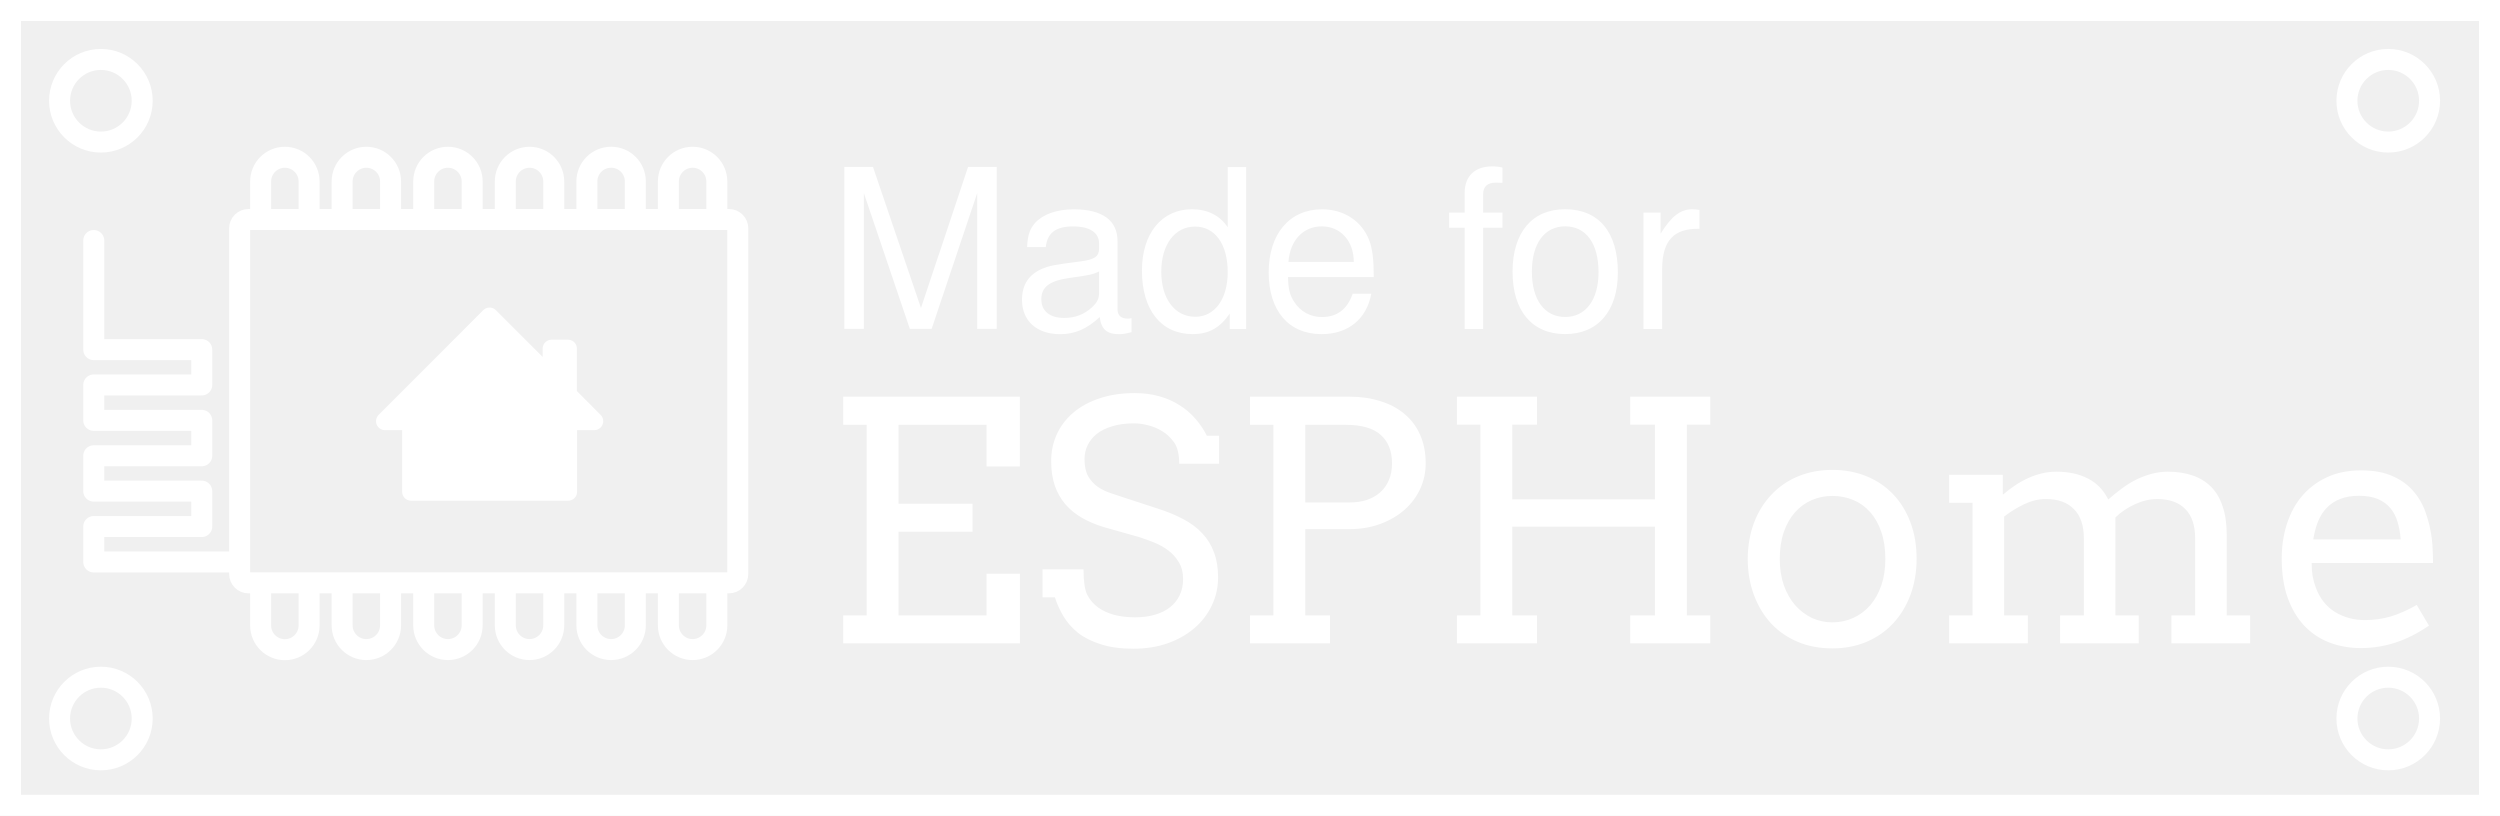
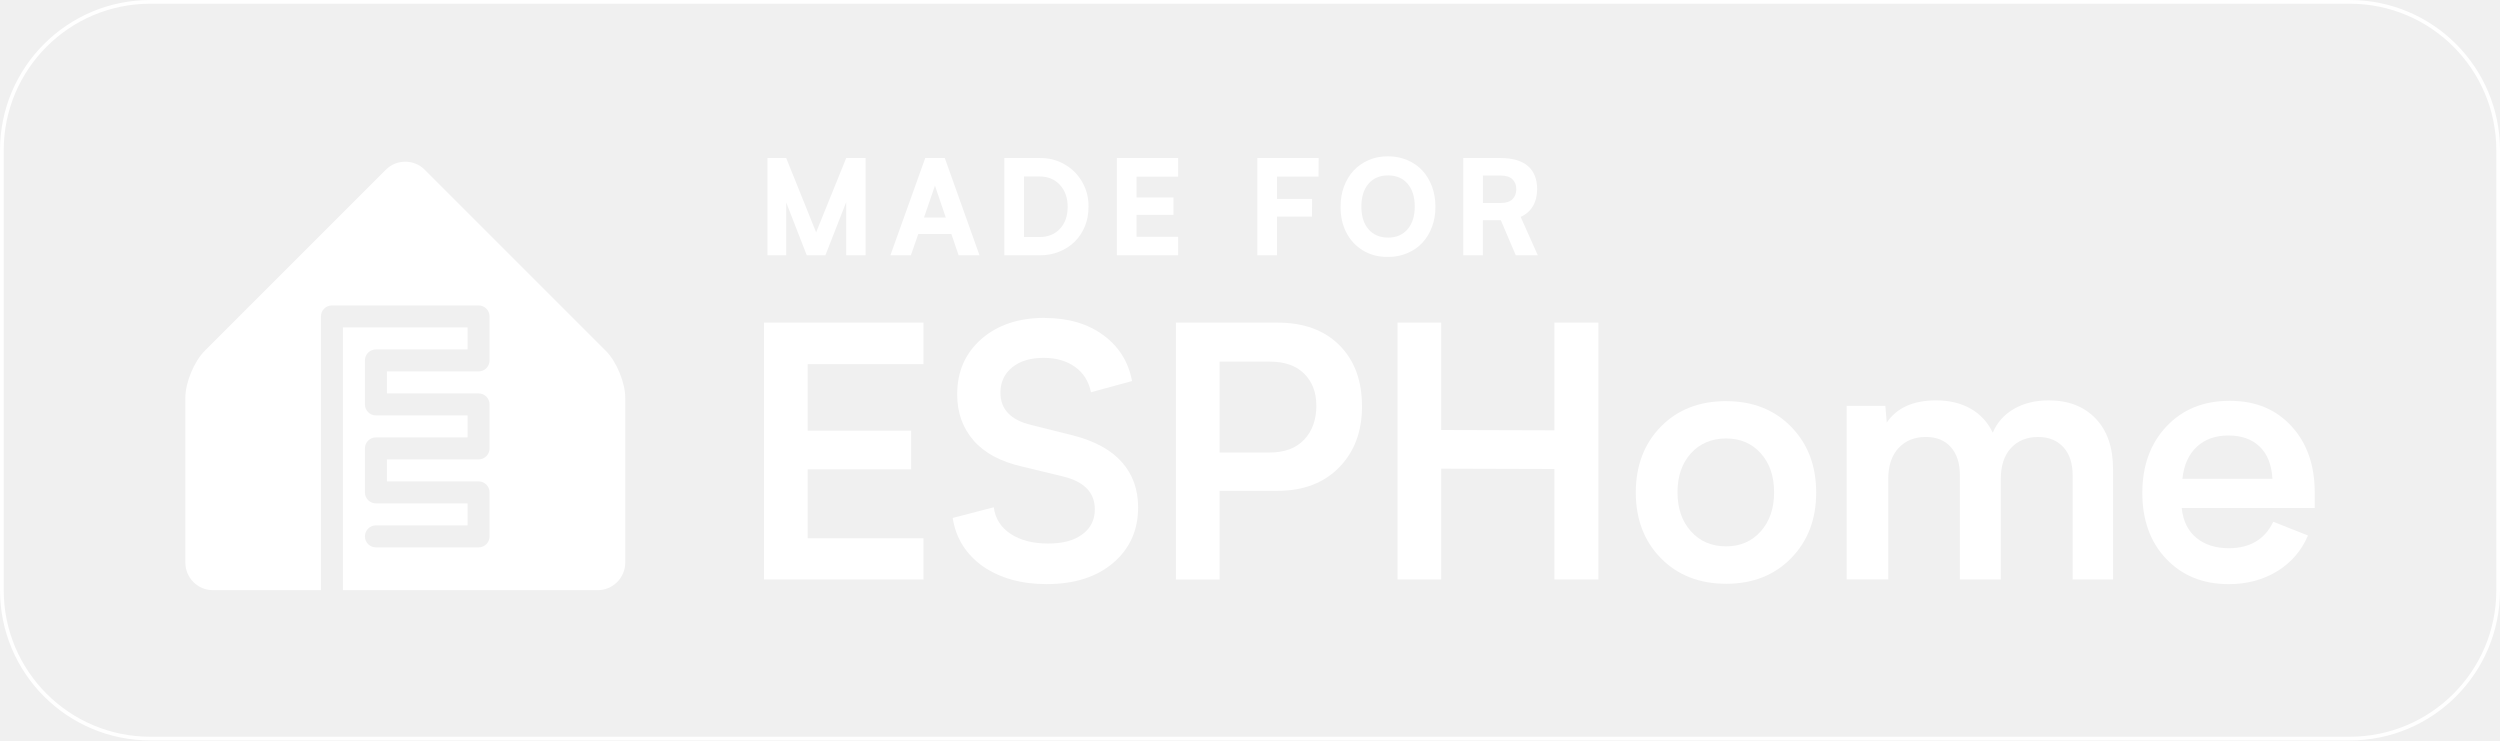
- <svg xmlns="http://www.w3.org/2000/svg" width="119.1mm" height="146.884" viewBox="0 0 119.1 38.863">
-   <g fill="none" stroke="#fff" transform="translate(-47.014 -120.53)">
-     <path d="M47.514 121.03h118.1v37.863h-118.1z" />
-     <circle cx="51.82" cy="125.33" r="1.968" />
-     <circle cx="51.82" cy="154.76" r="1.968" />
-     <circle cx="160.79" cy="125.33" r="1.968" />
-     <circle cx="160.79" cy="154.76" r="1.968" />
-   </g>
-   <g transform="translate(-52.784 -158.242)">
-     <g stroke="#fff">
-       <path d="M84.626 168.7v-1.813a1.153 1.153 0 1 1 2.307 0v1.813m-6.19 0v-1.813c0-.638.517-1.154 1.154-1.154a1.15 1.15 0 0 1 1.154 1.15v1.813m-6.194.005v-1.813a1.153 1.153 0 1 1 2.307 0v1.813m-6.194 0v-1.813a1.153 1.153 0 1 1 2.308 0v1.813m-6.195 0v-1.813a1.153 1.153 0 1 1 2.308 0v1.813m-6.19 0v-1.813a1.153 1.153 0 1 1 2.308 0v1.813m19.425 17.303v2.03a1.153 1.153 0 1 1-2.308 0v-2.03m-1.575 0v2.03a1.153 1.153 0 1 1-2.307 0v-2.03m-1.58 0v2.03a1.153 1.153 0 1 1-2.307 0v-2.03m-1.58 0v2.03a1.153 1.153 0 1 1-2.307 0v-2.03m-1.579 0v2.03a1.153 1.153 0 1 1-2.308 0v-2.03m-1.574.113v1.922a1.153 1.153 0 1 1-2.308 0v-1.922" fill="none" stroke-width="1" />
-       <path d="M87.516 168.7H64.621a.42.42 0 0 0-.421.421v16.467c0 .23.186.421.42.421h22.891c.23 0 .421-.187.421-.42V169.12a.417.417 0 0 0-.416-.42z" fill="none" stroke-width="1" />
-       <path d="M71.123 178.308h1.245v3.362h7.483v-3.362h1.245l-1.254-1.258v-2.2h-.78v1.423l-2.955-2.954z" fill="#fff" fill-rule="evenodd" stroke-linecap="round" stroke-linejoin="round" stroke-width=".851" />
-       <path d="M64.112 185.013H57.25v-1.687h5.145v-1.687H57.25v-1.684h5.145v-1.687H57.25v-1.687h5.145v-1.683H57.25V169.7" fill="none" stroke-linecap="round" stroke-linejoin="round" stroke-width="1" />
-     </g>
-     <path d="M92.954 177.14h8.418v3.325h-1.59v-1.984H95.59v3.76h3.527v1.333H95.59v3.984h4.194v-1.984h1.589v3.317h-8.418v-1.333h1.116v-9.077h-1.116zm16.007 3.193q0-.682-.248-1.023-.248-.34-.55-.519-.295-.186-.652-.28-.356-.1-.713-.1-.589 0-1.03.14-.443.132-.737.364-.287.233-.434.542-.147.31-.147.652 0 .511.178.83.186.31.465.503.279.186.612.295.341.108.651.217l1.566.511q.706.225 1.24.512.543.287.907.682.365.387.55.9.194.51.194 1.185 0 .729-.302 1.349-.294.62-.83 1.077-.534.458-1.278.721-.737.256-1.62.256-.907 0-1.55-.21-.644-.2-1.086-.542-.434-.349-.698-.79-.263-.442-.41-.907h-.59v-1.334h1.954q0 .86.178 1.217.186.357.512.597.325.233.775.357.45.116.992.116.527 0 .946-.124.426-.124.72-.357.303-.24.458-.573.163-.341.163-.768 0-.472-.202-.798-.194-.333-.503-.566-.31-.232-.683-.38-.364-.147-.705-.256l-1.698-.48q-.558-.17-1.023-.434-.457-.264-.79-.644-.326-.38-.504-.883-.178-.512-.178-1.179 0-.674.263-1.263.264-.589.775-1.03.512-.443 1.248-.69.744-.257 1.698-.257.628 0 1.155.148.535.147.961.418.434.264.76.644.333.372.558.821h.581v1.334zm3.372-3.193h4.751q.791 0 1.45.21.667.2 1.147.604.488.395.752.992.271.597.271 1.372 0 .643-.263 1.217-.264.566-.744.992-.481.426-1.156.675-.666.248-1.488.248h-2.085v4.108h1.178v1.333h-3.813v-1.333h1.116v-9.077h-1.116zm2.635 1.34v3.699h2.116q.442 0 .806-.117.373-.124.636-.356.271-.233.419-.581.155-.35.155-.807 0-.868-.527-1.348-.528-.489-1.683-.489zm15.48-1.34h3.814v1.333h-1.116v9.085h1.116v1.333h-3.814v-1.333h1.178v-4.224h-6.798v4.224h1.178v1.333h-3.813v-1.333h1.116v-9.085h-1.116v-1.333h3.813v1.333h-1.178v3.558h6.798v-3.558h-1.178zm5.597 7.736q.008-.953.302-1.736.302-.783.837-1.342.535-.565 1.271-.867.737-.303 1.62-.303.892 0 1.628.302.744.303 1.271.86.527.551.822 1.334.295.783.295 1.737 0 .937-.295 1.728-.295.783-.822 1.349-.527.566-1.271.883-.736.31-1.628.31-.907 0-1.643-.31t-1.263-.868q-.527-.566-.822-1.349-.295-.783-.302-1.728zm1.527 0q0 .69.194 1.248.2.558.542.953.349.388.798.605.458.209.97.209.534 0 .992-.209.465-.21.806-.597.341-.395.535-.953.193-.559.193-1.256 0-.729-.193-1.295-.194-.565-.535-.945-.334-.38-.799-.574-.465-.194-1-.194-.511 0-.969.194-.45.194-.798.574-.341.38-.542.945-.194.566-.194 1.295zm8.069-4.015h2.558v.938h.015q.264-.225.55-.419.295-.201.613-.349.318-.147.659-.232.349-.086.72-.086.87 0 1.497.326.628.318.969 1 .294-.264.62-.504.325-.248.675-.426.356-.179.744-.287.387-.109.806-.109.65 0 1.17.179.52.178.884.542t.55.938q.194.566.194 1.341v3.845h1.116v1.333h-3.752v-1.333h1.132v-3.666q0-.923-.465-1.395-.465-.48-1.341-.48-.52 0-1.062.247-.542.248-.93.628v4.666h1.109v1.333h-3.745v-1.333h1.132v-3.666q0-.923-.473-1.395-.465-.481-1.34-.481-.505 0-1.016.24-.512.24-.97.597v4.705h1.132v1.333h-3.751v-1.333h1.116v-5.364h-1.116zm17.27 4.201q0 .341.046.628.055.279.148.535.286.775.914 1.17.636.388 1.434.388.628 0 1.217-.17.597-.18 1.248-.551l.582.984q-.79.543-1.59.807-.798.263-1.658.263-.814 0-1.512-.271-.69-.272-1.193-.807-.497-.534-.784-1.333-.278-.798-.278-1.86 0-.86.24-1.62.24-.767.713-1.334.48-.573 1.186-.906.705-.334 1.643-.334.907 0 1.512.28.612.271.992.728.388.45.581 1.031.202.582.28 1.186.038.295.046.597.015.302.015.589zm2.255-3.201q-.503 0-.883.147-.372.14-.636.41-.263.264-.426.652-.155.387-.233.868h4.163q-.031-.45-.147-.83-.109-.38-.342-.658-.232-.28-.596-.434-.365-.155-.9-.155z" fill="#fff" fill-rule="evenodd" aria-label="ESPHome" />
-     <g fill="#fff" stroke-width=".265" aria-label="Made for">
-       <path d="m97.167 173.91 2.17-6.466v6.466h.93v-7.715h-1.364l-2.244 6.72-2.286-6.72h-1.365v7.715h.931v-6.466l2.19 6.466zM106.69 173.4c-.095.021-.138.021-.19.021-.307 0-.477-.159-.477-.434v-3.26c0-.984-.72-1.513-2.085-1.513-.815 0-1.46.233-1.841.646-.254.286-.36.603-.381 1.153h.889c.074-.677.476-.984 1.302-.984.804 0 1.238.296 1.238.826v.232c-.01.381-.201.519-.921.614-1.249.159-1.44.201-1.778.339-.646.275-.974.762-.974 1.482 0 1.005.699 1.64 1.82 1.64.7 0 1.26-.243 1.884-.815.064.572.34.815.91.815.191 0 .308-.021.604-.095zm-1.545-1.228c0 .297-.085.477-.35.72-.36.328-.793.497-1.312.497-.688 0-1.09-.328-1.09-.889 0-.582.381-.878 1.334-1.016.942-.127 1.121-.169 1.418-.307zM112.15 166.2h-.878v2.868c-.37-.56-.963-.857-1.704-.857-1.44 0-2.382 1.153-2.382 2.92 0 1.874.91 3.028 2.413 3.028.762 0 1.292-.286 1.768-.974v.73h.783zm-2.434 2.836c.952 0 1.556.836 1.556 2.17 0 1.28-.614 2.127-1.546 2.127-.973 0-1.619-.857-1.619-2.148s.646-2.149 1.609-2.149zM118.23 171.44c0-.847-.064-1.355-.222-1.767-.36-.91-1.207-1.46-2.244-1.46-1.545 0-2.54 1.174-2.54 3.005s.953 2.942 2.519 2.942c1.27 0 2.148-.72 2.37-1.926h-.888c-.244.73-.741 1.111-1.45 1.111a1.53 1.53 0 0 1-1.334-.72c-.212-.317-.286-.635-.296-1.185zm-4.064-.72c.074-1.026.699-1.693 1.587-1.693.9 0 1.525.699 1.525 1.693zM124.36 168.37h-.92v-.868c0-.37.2-.56.613-.56.074 0 .106 0 .307.01v-.73a2.099 2.099 0 0 0-.497-.053c-.815 0-1.302.465-1.302 1.26v.941h-.741v.72h.74v4.826h.88v-4.826h.92zM127.34 168.21c-1.566 0-2.498 1.111-2.498 2.974 0 1.873.932 2.974 2.509 2.974 1.566 0 2.508-1.111 2.508-2.932 0-1.926-.91-3.016-2.52-3.016zm.01.815c.995 0 1.588.815 1.588 2.19 0 1.313-.614 2.128-1.587 2.128-.985 0-1.588-.815-1.588-2.16s.603-2.158 1.588-2.158zM131.08 168.37v5.546h.889v-2.88c.01-1.333.56-1.925 1.778-1.893v-.9a2.23 2.23 0 0 0-.339-.032c-.571 0-1.005.339-1.513 1.164v-1.005z" />
+ <svg xmlns="http://www.w3.org/2000/svg" id="Layer_2" data-name="Layer 2" viewBox="0 0 681.98 201.98">
+   <defs>
+     <style>
+       .cls-1 {
+         fill: none;
+         stroke: #fff;
+         stroke-miterlimit: 10;
+         stroke-width: 1.01px;
+       }
+ 
+       .cls-2 {
+         fill: #fff;
+         stroke-width: 0px;
+       }
+     </style>
+   </defs>
+   <g id="Layer_1-2" data-name="Layer 1">
+     <g>
+       <g>
+         <path class="cls-2" d="M236.13,43.11v26.53h-5.29v-14.5l-5.68,14.5h-5.08l-5.61-14.4v14.4h-5.12v-26.53h5.12l8.16,20.27,8.21-20.27h5.29Z" />
+         <path class="cls-2" d="M259.54,63.84h-9.04l-2.02,5.8h-5.59l9.51-26.53h5.33l9.47,26.53h-5.7l-1.97-5.8ZM258,59.34l-2.95-8.7-2.99,8.7h5.94Z" />
+         <path class="cls-2" d="M296.93,56.42c.02,1.89-.3,3.66-.98,5.31s-1.61,3.06-2.8,4.22-2.61,2.07-4.26,2.73-3.4.98-5.26.96h-9.65v-26.53h9.65c2.43-.04,4.66.52,6.71,1.68s3.67,2.76,4.86,4.82,1.78,4.33,1.74,6.81ZM291.25,56.42c0-2.46-.71-4.46-2.12-5.99s-3.27-2.29-5.58-2.29h-4.22v16.52h4.22c2.34,0,4.21-.75,5.61-2.26s2.09-3.5,2.09-5.99Z" />
+         <path class="cls-2" d="M321.38,64.59v5.04h-16.7v-26.53h16.7v5.1h-11.34v5.66h10.07v4.75h-10.07v5.98h11.34Z" />
+         <path class="cls-2" d="M348.35,48.17v6.1h9.58l-.04,4.82h-9.54v10.55h-5.36v-26.53h16.73l-.04,5.06h-11.34Z" />
+         <path class="cls-2" d="M378.62,42.64c1.9,0,3.66.34,5.27,1.03s2.99,1.63,4.11,2.84,2,2.66,2.63,4.35.94,3.52.94,5.49c.02,1.95-.28,3.77-.91,5.48s-1.52,3.17-2.65,4.39-2.52,2.17-4.15,2.86-3.39,1.03-5.27,1c-2.5.04-4.74-.54-6.72-1.72s-3.52-2.82-4.6-4.92-1.6-4.45-1.56-7.05c-.02-1.95.28-3.77.91-5.48s1.51-3.18,2.65-4.39,2.51-2.17,4.13-2.87,3.37-1.03,5.23-1ZM378.65,64.82c2.24,0,4.01-.76,5.32-2.28s1.96-3.58,1.96-6.2-.65-4.71-1.95-6.22-3.08-2.27-5.33-2.27-4.03.76-5.33,2.27-1.95,3.59-1.95,6.22.65,4.71,1.95,6.21,3.08,2.26,5.33,2.26Z" />
+         <path class="cls-2" d="M419.5,69.64h-6.01l-4.08-9.58h-4.89v9.58h-5.36v-26.53h10.21c3.28.01,5.76.74,7.44,2.19s2.51,3.55,2.51,6.3c0,1.79-.39,3.34-1.17,4.65s-1.89,2.28-3.33,2.91l4.68,10.48ZM413.63,51.6c0-1.15-.36-2.05-1.07-2.72s-1.78-.99-3.18-.99h-4.85v7.49h4.85c1.41,0,2.47-.34,3.18-1.01s1.07-1.6,1.07-2.77Z" />
+       </g>
+       <g>
+         <rect class="cls-1" x=".51" y=".51" width="680.97" height="200.97" rx="40.48" ry="40.48" />
+         <g>
+           <path class="cls-2" d="M251.92,146.83v11.25h-43.5v-70.08h43.5v11.34h-31.59v18.14h28.22v10.55h-28.22v18.8h31.59Z" />
+           <path class="cls-2" d="M285,86.74c6.41,0,11.73,1.56,15.98,4.69,4.25,3.12,6.86,7.3,7.83,12.52l-11.2,3.05c-.62-3-2.09-5.31-4.38-6.94-2.3-1.62-5.13-2.44-8.51-2.44-3.62,0-6.5.87-8.62,2.6s-3.19,4.04-3.19,6.91c0,4.53,2.81,7.47,8.44,8.81l11.44,2.86c5.91,1.53,10.33,3.96,13.27,7.29s4.41,7.43,4.41,12.3c0,6.25-2.27,11.3-6.8,15.16-4.53,3.86-10.59,5.79-18.19,5.79-6.84,0-12.62-1.61-17.34-4.83-4.66-3.34-7.41-7.75-8.25-13.22l11.2-2.91c.41,3.09,1.95,5.52,4.62,7.27,2.67,1.75,6.07,2.62,10.2,2.62s7.09-.84,9.35-2.51c2.27-1.67,3.4-3.94,3.4-6.82,0-4.5-2.81-7.47-8.44-8.91l-11.44-2.77c-5.88-1.34-10.29-3.73-13.24-7.15s-4.43-7.6-4.43-12.54c0-6.19,2.2-11.21,6.59-15.07,4.39-3.86,10.16-5.79,17.32-5.79Z" />
+           <path class="cls-2" d="M371.55,110.83c0,6.88-2.09,12.44-6.26,16.69-4.17,4.25-9.79,6.38-16.85,6.38h-15.75v24.19h-11.91v-70.08h27.75c7.12,0,12.74,2.06,16.85,6.16,4.11,4.11,6.16,9.66,6.16,16.66ZM359.08,110.55c0-3.53-1.1-6.4-3.3-8.6s-5.32-3.3-9.35-3.3h-13.73v24.8h13.55c4.12,0,7.3-1.17,9.52-3.52s3.33-5.47,3.33-9.38Z" />
+           <path class="cls-2" d="M381.23,88h11.91v29.3l30.89.09v-29.39h12v70.08h-12v-30.14l-30.89-.09v30.23h-11.91v-70.08Z" />
+           <path class="cls-2" d="M470.88,109.43c7.25,0,13.16,2.33,17.72,6.98,4.56,4.66,6.84,10.64,6.84,17.95s-2.28,13.25-6.84,17.91c-4.56,4.66-10.47,6.98-17.72,6.98s-13.25-2.33-17.81-6.98c-4.56-4.66-6.84-10.62-6.84-17.91s2.28-13.34,6.84-17.98,10.5-6.96,17.81-6.96ZM470.88,149.04c3.88,0,7.02-1.37,9.45-4.1,2.42-2.73,3.63-6.29,3.63-10.66s-1.21-7.91-3.63-10.62c-2.42-2.7-5.57-4.05-9.45-4.05s-7.17,1.35-9.61,4.05c-2.44,2.7-3.66,6.24-3.66,10.62s1.22,7.93,3.66,10.66c2.44,2.73,5.64,4.1,9.61,4.1Z" />
+           <path class="cls-2" d="M576.42,127.94v30.14h-11.02v-28.41c0-3.28-.84-5.84-2.53-7.69-1.69-1.84-3.98-2.77-6.89-2.77-3.09,0-5.56,1.01-7.41,3.02s-2.77,4.84-2.77,8.46v27.38h-11.16v-28.41c0-3.28-.82-5.84-2.46-7.69-1.64-1.84-3.91-2.77-6.82-2.77-3.09,0-5.58,1.01-7.45,3.02s-2.81,4.84-2.81,8.46v27.38h-11.34v-47.34h10.55l.38,4.55c2.75-4.03,7.23-6.05,13.45-6.05,3.62,0,6.77.75,9.42,2.25s4.67,3.69,6.05,6.56c1.16-2.75,3.07-4.91,5.74-6.47,2.67-1.56,5.85-2.34,9.54-2.34,5.38,0,9.64,1.66,12.8,4.97,3.16,3.31,4.73,7.89,4.73,13.73Z" />
+           <path class="cls-2" d="M631.43,138.58h-36.28c.38,3.56,1.72,6.28,4.03,8.16s5.25,2.81,8.81,2.81c5.78,0,9.83-2.41,12.14-7.22l9.47,3.75c-1.78,4.16-4.59,7.41-8.41,9.75s-8.23,3.52-13.2,3.52c-7,0-12.68-2.29-17.04-6.87-4.36-4.58-6.54-10.59-6.54-18.02s2.2-13.48,6.59-18.14c4.39-4.66,10.13-6.98,17.23-6.98s12.58,2.3,16.83,6.89,6.38,10.64,6.38,18.14v4.22ZM595.34,130.61h24.56c-.22-3.84-1.38-6.77-3.49-8.79s-4.95-3.02-8.51-3.02-6.41,1.02-8.62,3.07c-2.22,2.05-3.53,4.96-3.94,8.74Z" />
+         </g>
+         <path class="cls-2" d="M165.25,95.69l-49.39-49.39c-2.92-2.92-7.69-2.92-10.61,0l-49.39,49.39c-2.92,2.92-5.3,8.68-5.3,12.8v45c0,4.12,3.38,7.5,7.5,7.5h105c4.12,0,7.5-3.38,7.5-7.5v-45c0-4.12-2.39-9.89-5.3-12.8ZM133.55,98.32c0,1.66-1.34,3-3,3h-25v6h25c1.66,0,3,1.34,3,3v12c0,1.66-1.34,3-3,3h-25v6h25c1.66,0,3,1.34,3,3v12c0,1.66-1.34,3-3,3h-28c-1.66,0-3-1.34-3-3s1.34-3,3-3h25v-6h-25c-1.66,0-3-1.34-3-3v-12c0-1.66,1.34-3,3-3h25v-6h-25c-1.66,0-3-1.34-3-3v-12c0-1.66,1.34-3,3-3h25v-6h-34v71.67h-6v-74.67c0-1.66,1.34-3,3-3h40c1.66,0,3,1.34,3,3v12Z" />
+       </g>
    </g>
  </g>
</svg>
